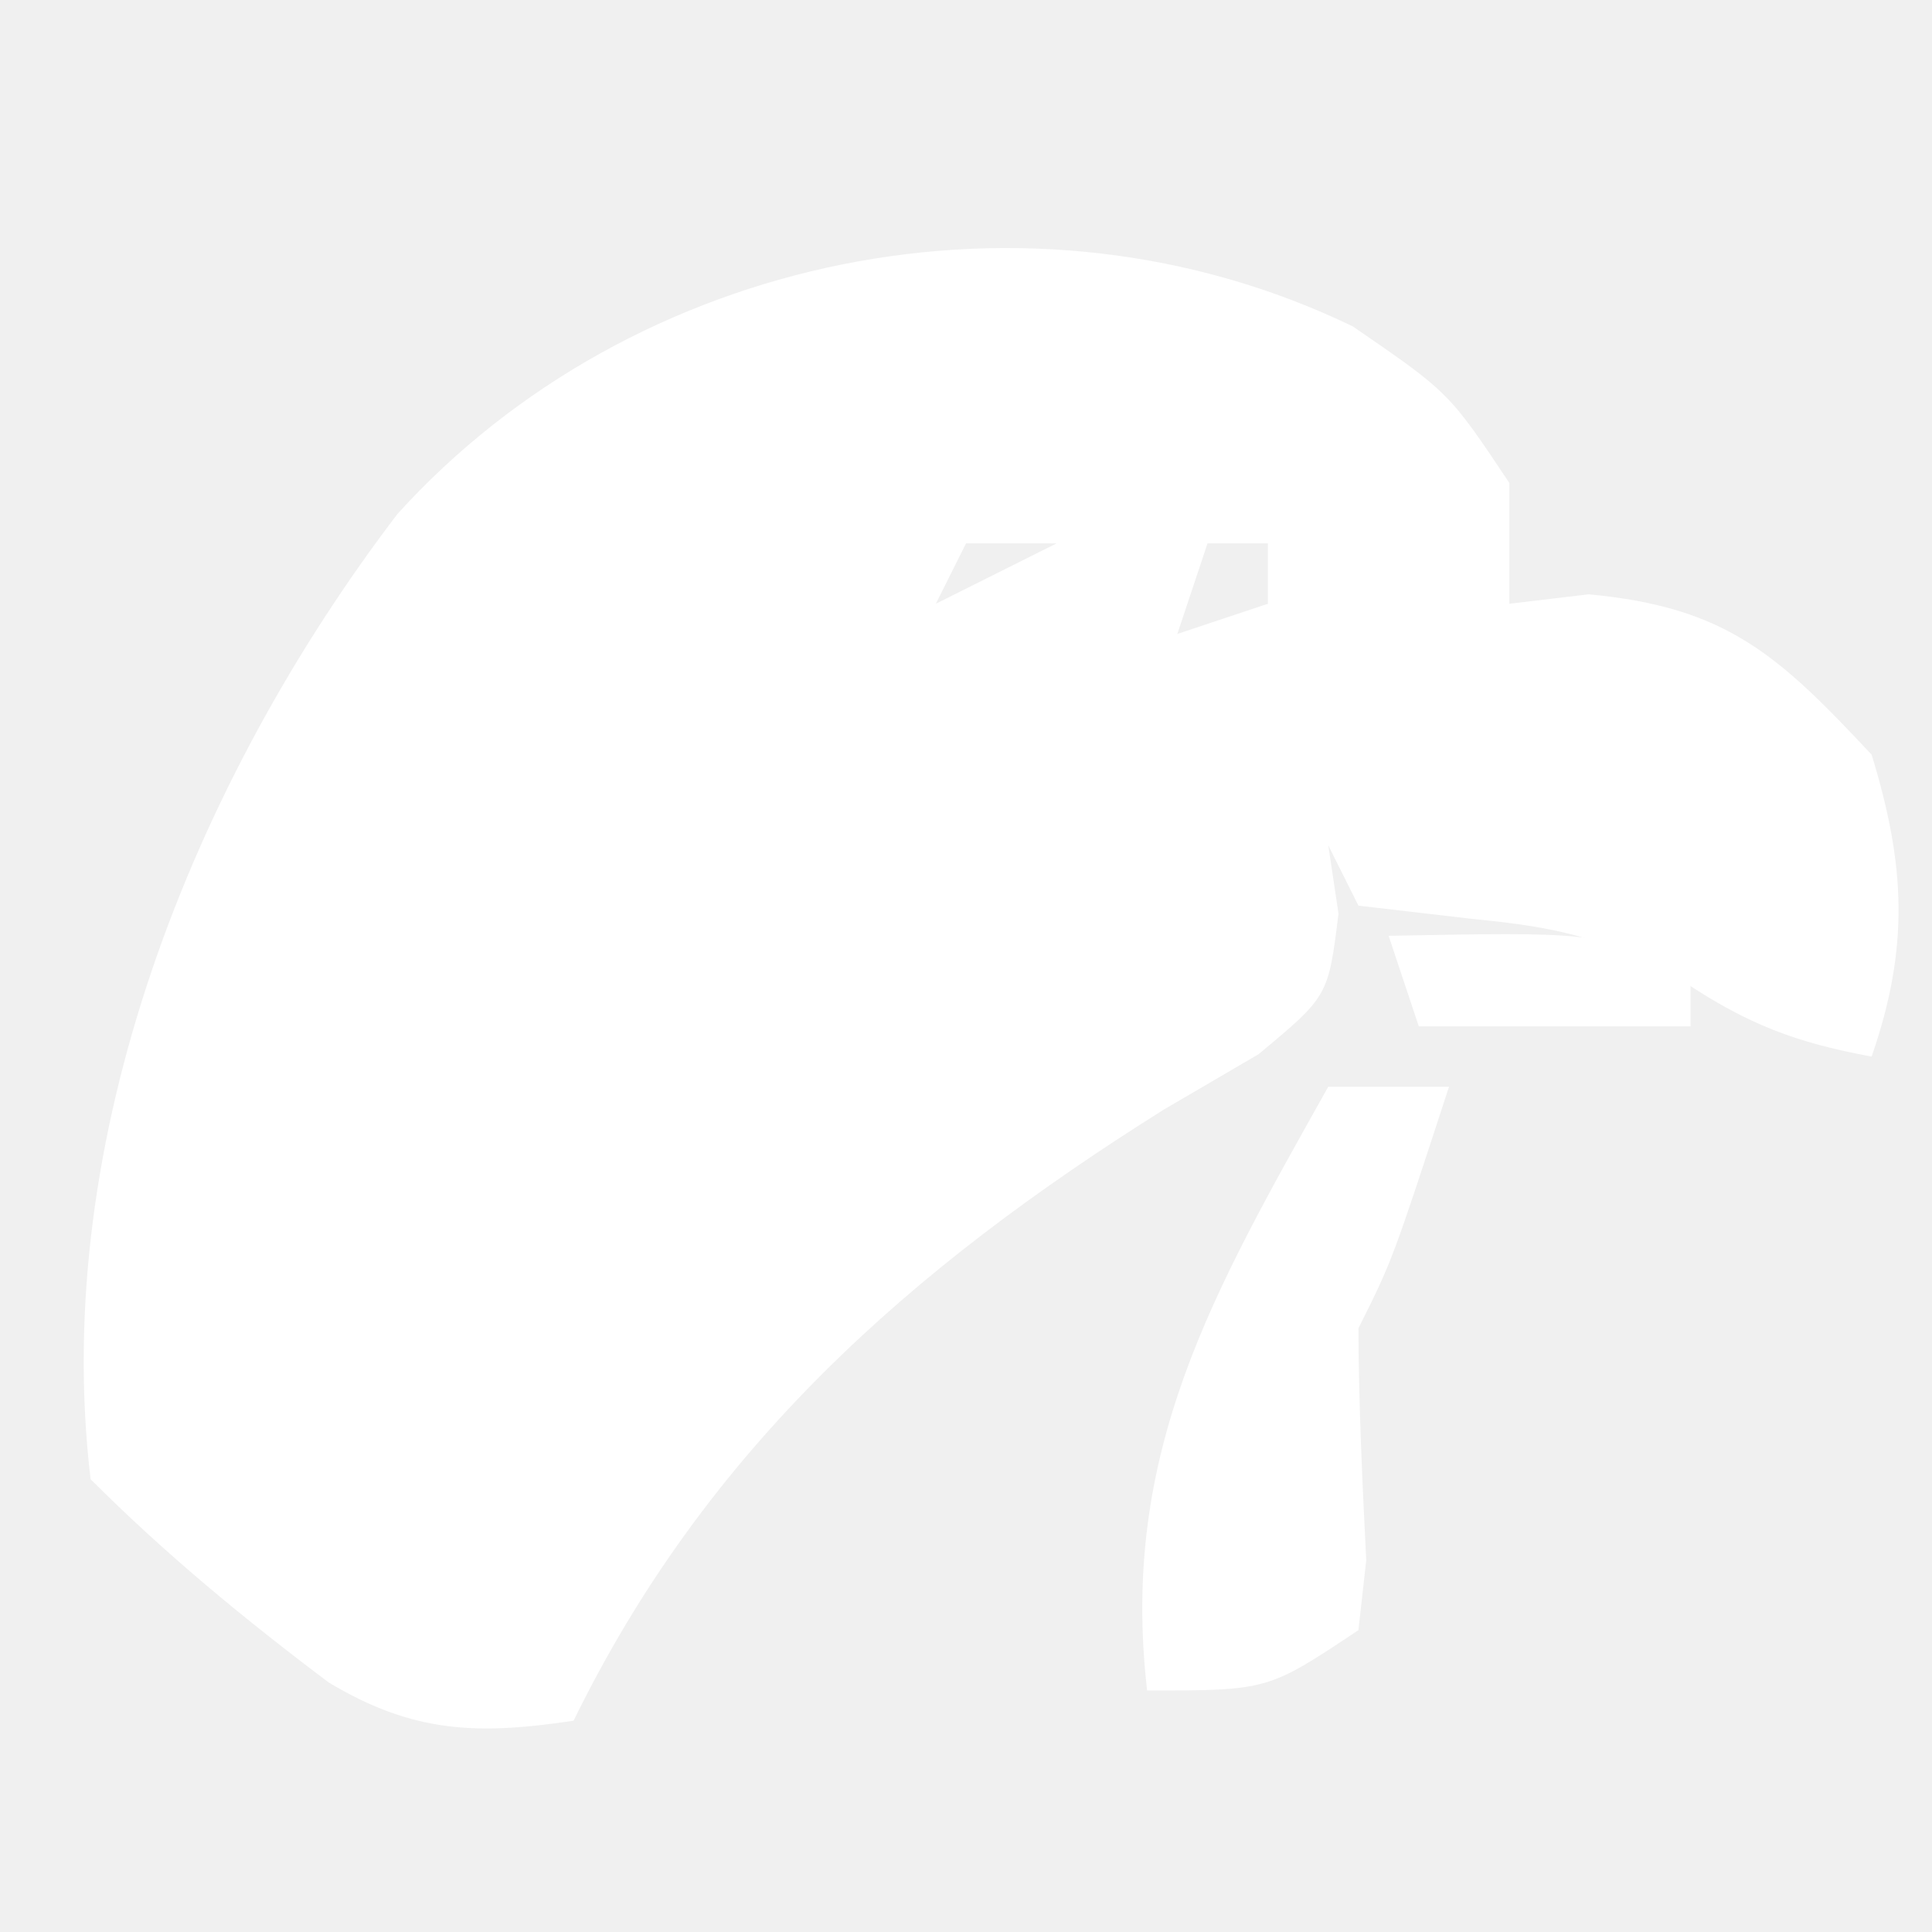
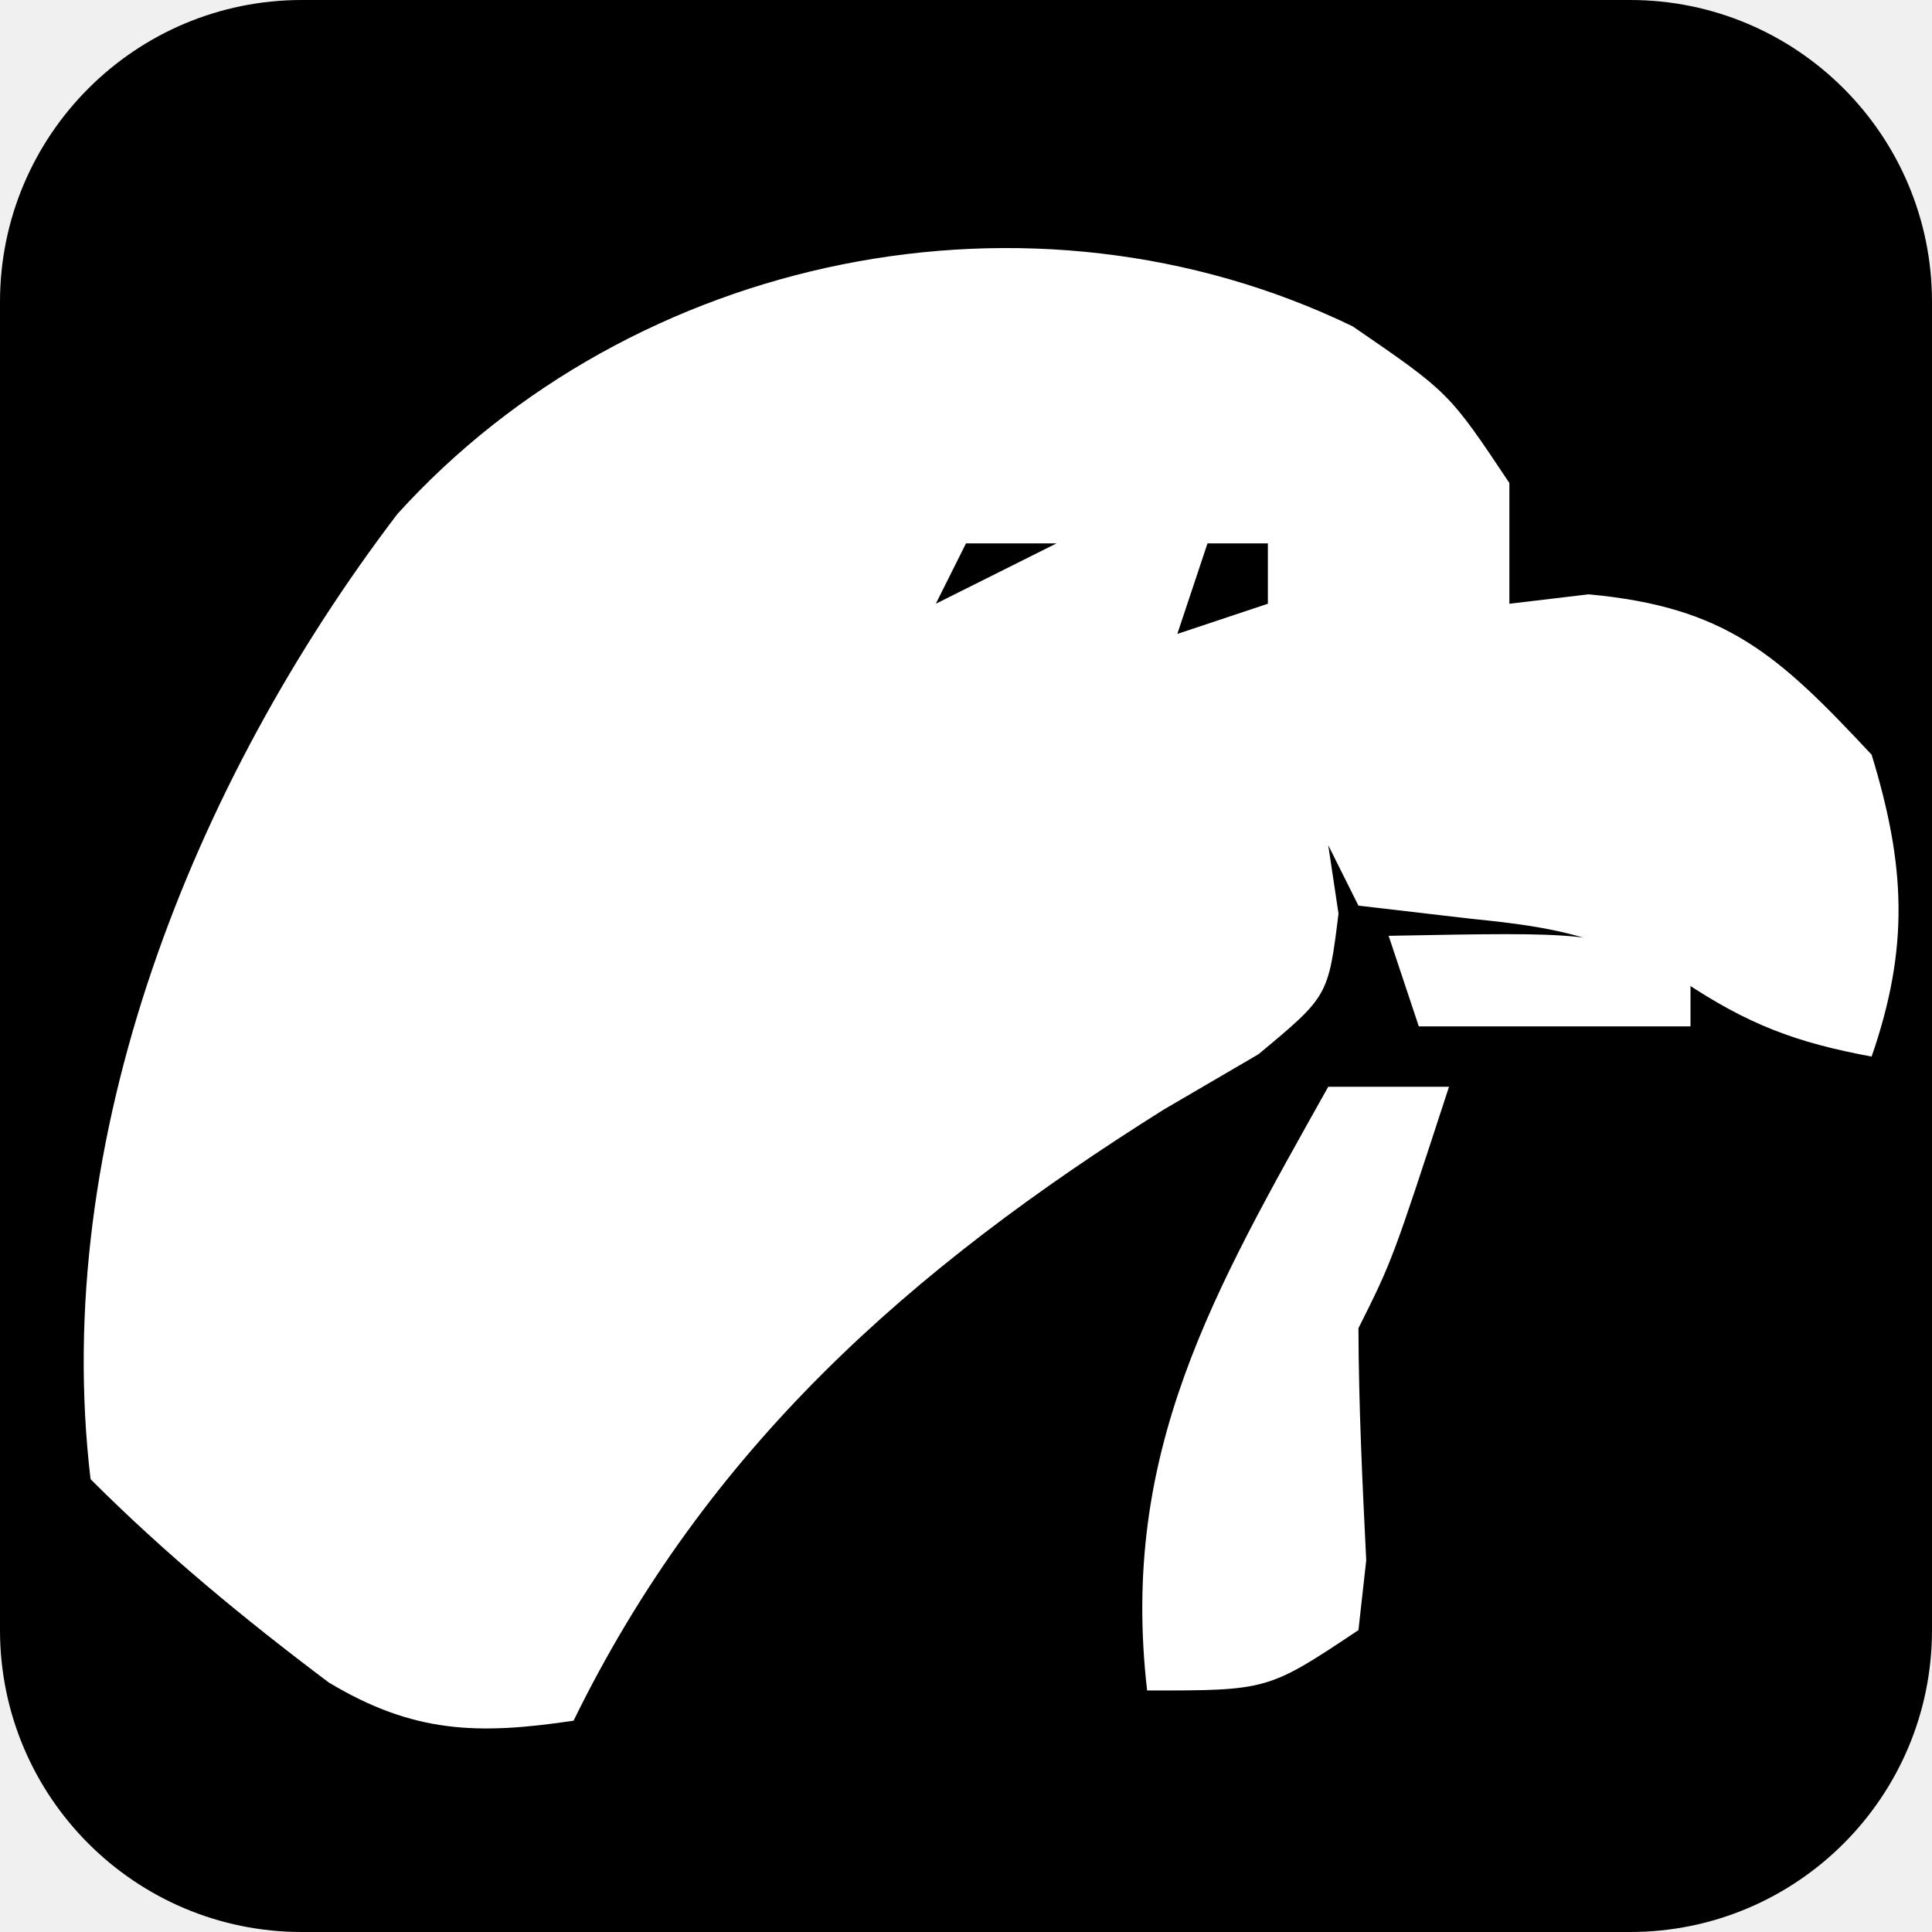
- <svg xmlns="http://www.w3.org/2000/svg" version="1.1" width="64" height="64">
-   <path d="M0 0 C3.188 2.188 3.188 2.188 5.188 5.188 C5.188 6.508 5.188 7.827 5.188 9.188 C6.054 9.084 6.92 8.981 7.812 8.875 C12.38 9.298 14.089 10.873 17.188 14.188 C18.309 17.851 18.442 20.563 17.188 24.188 C14.668 23.721 13.093 23.125 10.938 21.688 C8.272 20.234 6.876 19.914 3.938 19.625 C2.7 19.481 1.462 19.336 0.188 19.188 C-0.307 18.198 -0.307 18.198 -0.812 17.188 C-0.7 17.935 -0.588 18.683 -0.473 19.453 C-0.812 22.188 -0.812 22.188 -3.121 24.109 C-4.154 24.713 -5.186 25.316 -6.25 25.938 C-14.68 31.222 -21.403 37.176 -25.812 46.188 C-29.001 46.666 -31.126 46.599 -33.922 44.922 C-36.723 42.816 -39.334 40.666 -41.812 38.188 C-43.151 26.903 -38.421 15.102 -31.648 6.215 C-23.858 -2.388 -10.676 -5.161 0 0 Z M-12.812 7.188 C-13.143 7.848 -13.473 8.508 -13.812 9.188 C-12.492 8.527 -11.172 7.867 -9.812 7.188 C-10.803 7.188 -11.793 7.188 -12.812 7.188 Z M-4.812 7.188 C-5.143 8.178 -5.473 9.168 -5.812 10.188 C-4.822 9.857 -3.833 9.527 -2.812 9.188 C-2.812 8.527 -2.812 7.867 -2.812 7.188 C-3.473 7.188 -4.133 7.188 -4.812 7.188 Z M-0.812 12.188 C0.188 14.188 0.188 14.188 0.188 14.188 Z M0.188 14.188 C1.188 16.188 1.188 16.188 1.188 16.188 Z " fill="#FFFFFF" transform="translate(44.8125,10.8125)" />
-   <path d="M0 0 C1.32 0 2.64 0 4 0 C2.125 5.75 2.125 5.75 1 8 C1.009 10.569 1.131 13.122 1.258 15.688 C1.13 16.832 1.13 16.832 1 18 C-2 20 -2 20 -6 20 C-6.911 12.101 -3.805 6.795 0 0 Z " fill="#FFFFFF" transform="translate(44,36)" />
-   <path d="M0 0 C6.625 -0.125 6.625 -0.125 10 1 C10 1.66 10 2.32 10 3 C7.03 3 4.06 3 1 3 C0.67 2.01 0.34 1.02 0 0 Z " fill="#FFFFFF" transform="translate(46,31)" />
+ <svg xmlns="http://www.w3.org/2000/svg" width="64" height="64">
+   <rect width="64" height="64" rx="10" ry="10" fill="black" />
+   <path d="M44.813 10.813C48 13 48 13 50 16v4l2.625-.312C57.193 20.11 58.901 21.685 62 25c1.121 3.663 1.255 6.375 0 10-2.52-.467-4.094-1.063-6.25-2.5-2.665-1.454-4.061-1.774-7-2.062L45 30l-1-2 .34 2.266C44 33 44 33 41.69 34.922l-3.129 1.828C30.133 42.035 23.41 47.989 19 57c-3.189.478-5.314.412-8.11-1.266C8.09 53.628 5.48 51.48 3 49 1.661 37.716 6.392 25.914 13.164 17.027c7.79-8.603 20.973-11.375 31.649-6.215M32 18l-1 2 4-2zm8 0-1 3 3-1v-2zm4 5 1 2Zm1 2 1 2Z" fill="#FFF" />
+   <path d="M44 36h4c-1.875 5.75-1.875 5.75-3 8 .009 2.569.131 5.122.258 7.688L45 54c-3 2-3 2-7 2-.911-7.9 2.195-13.205 6-20m2-5c6.625-.125 6.625-.125 10 1v2h-9z" fill="#FFF" />
</svg>
